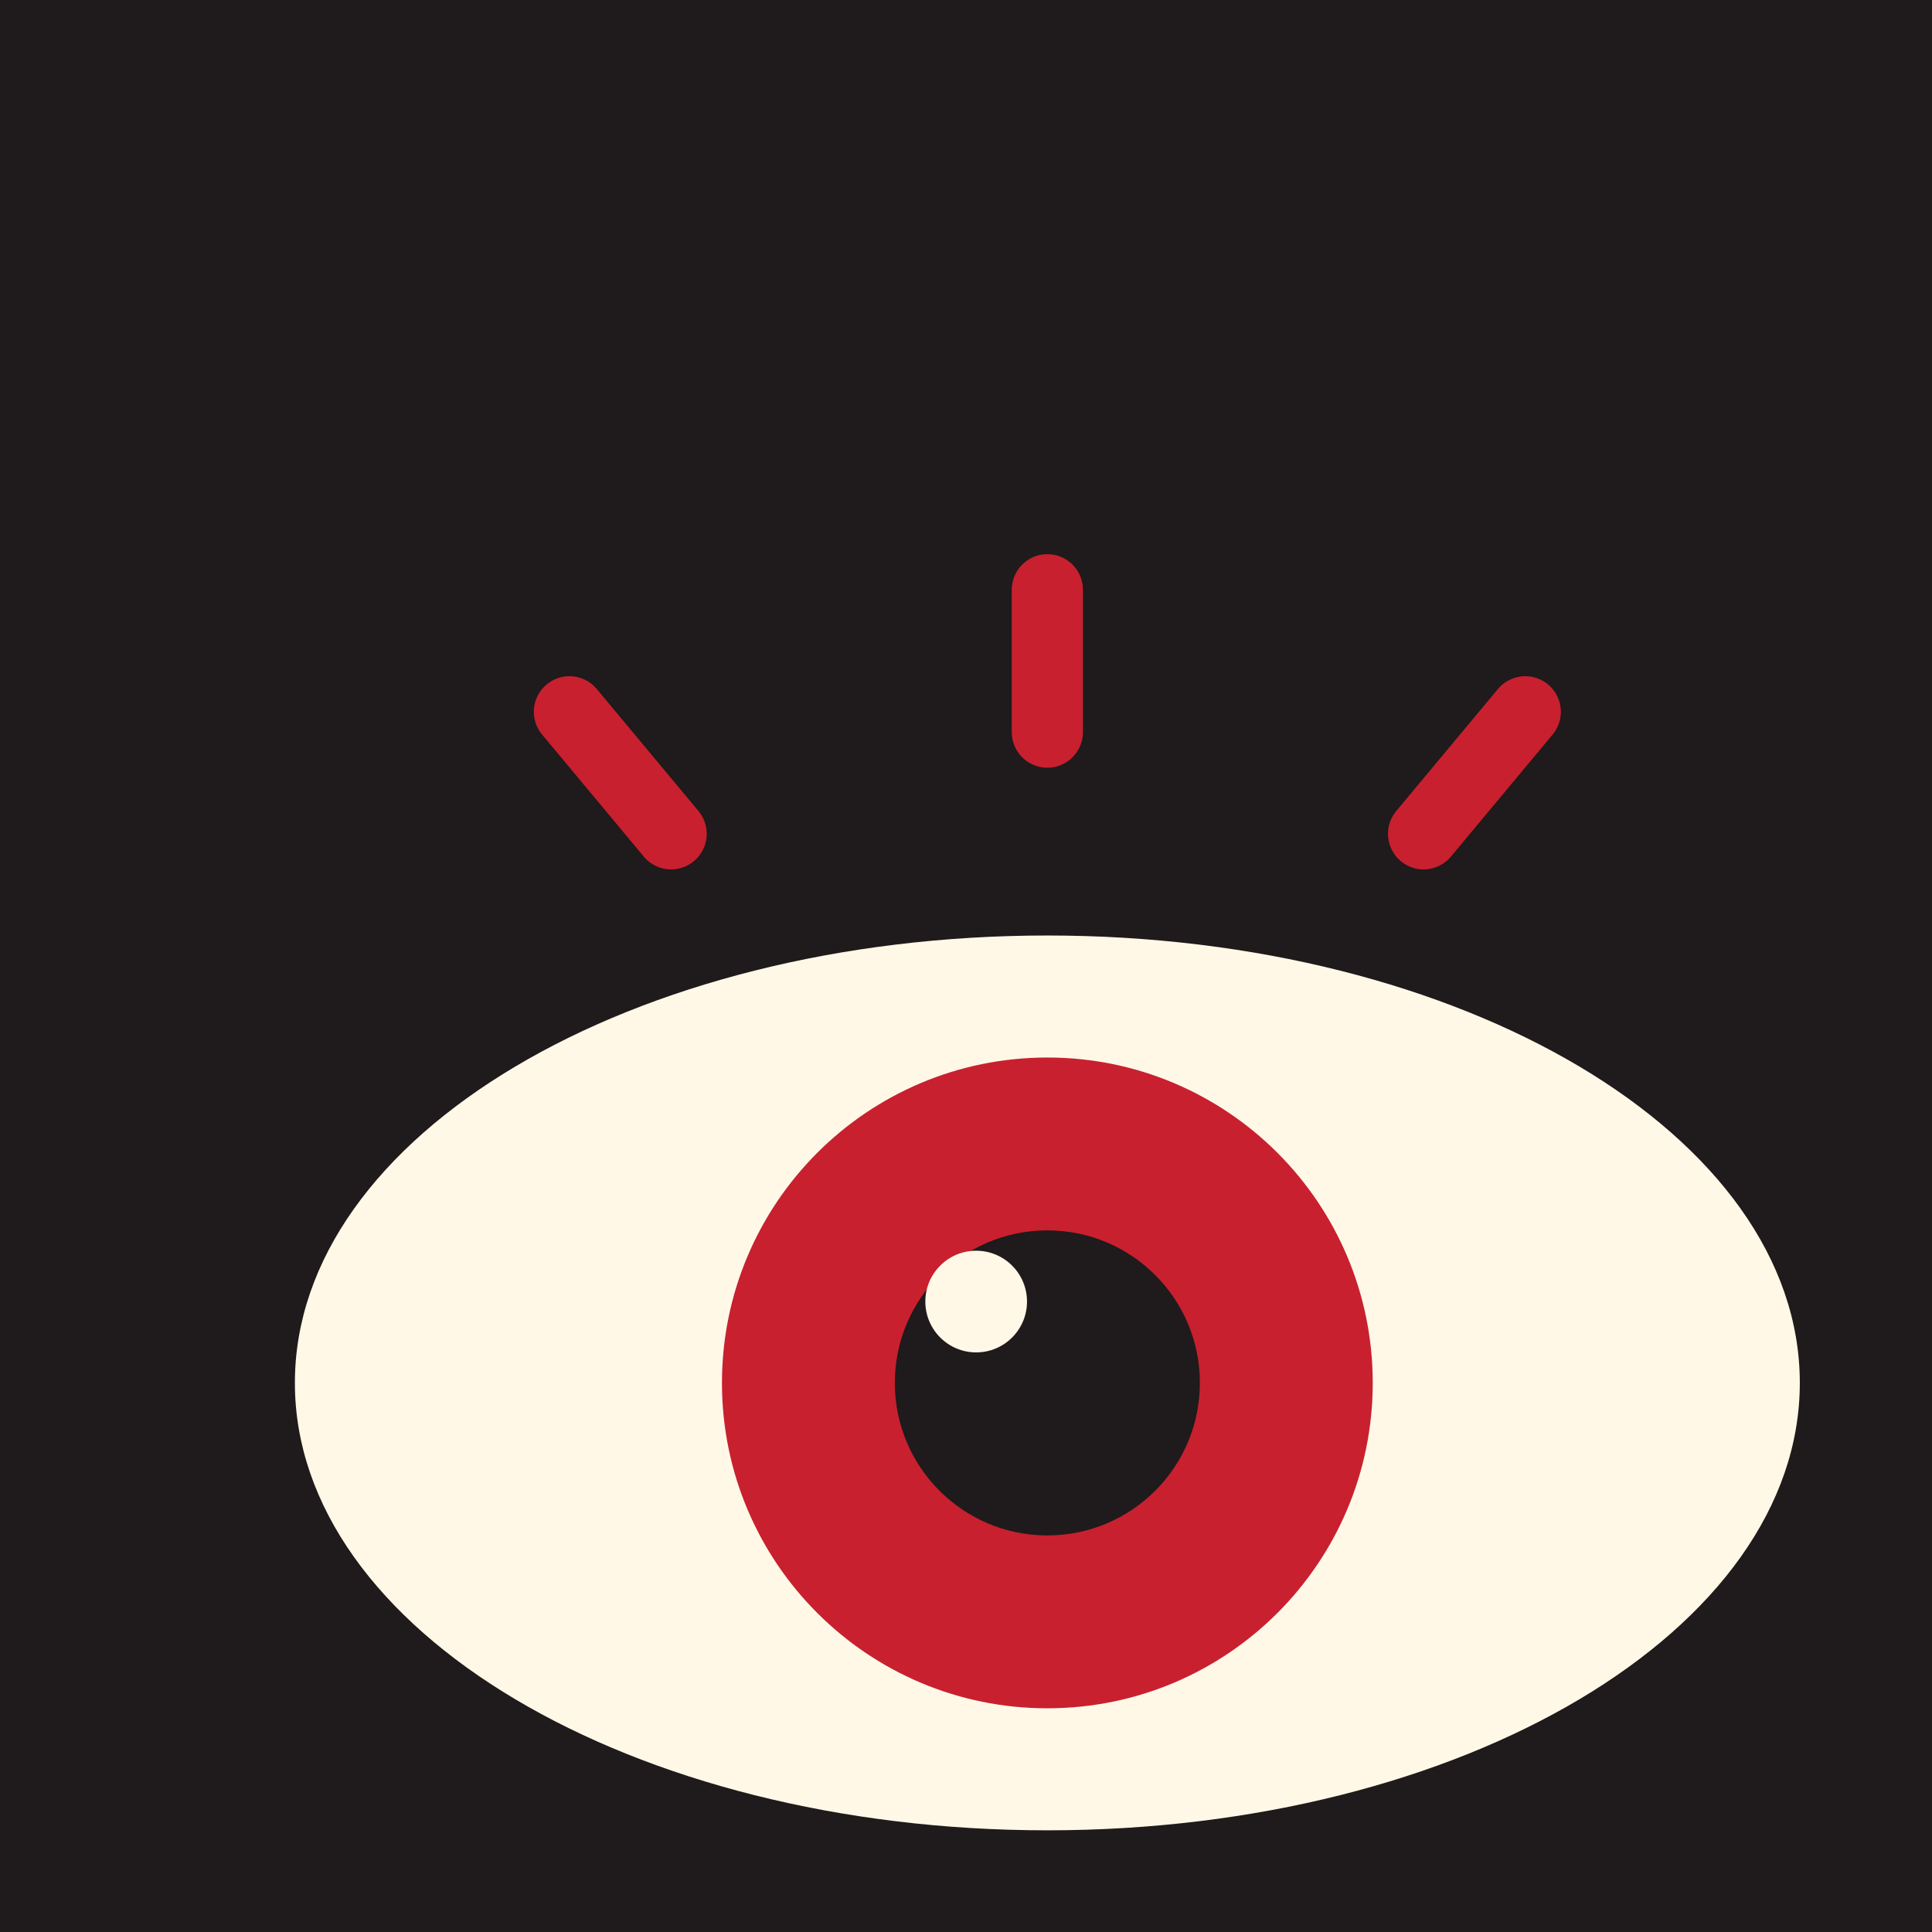
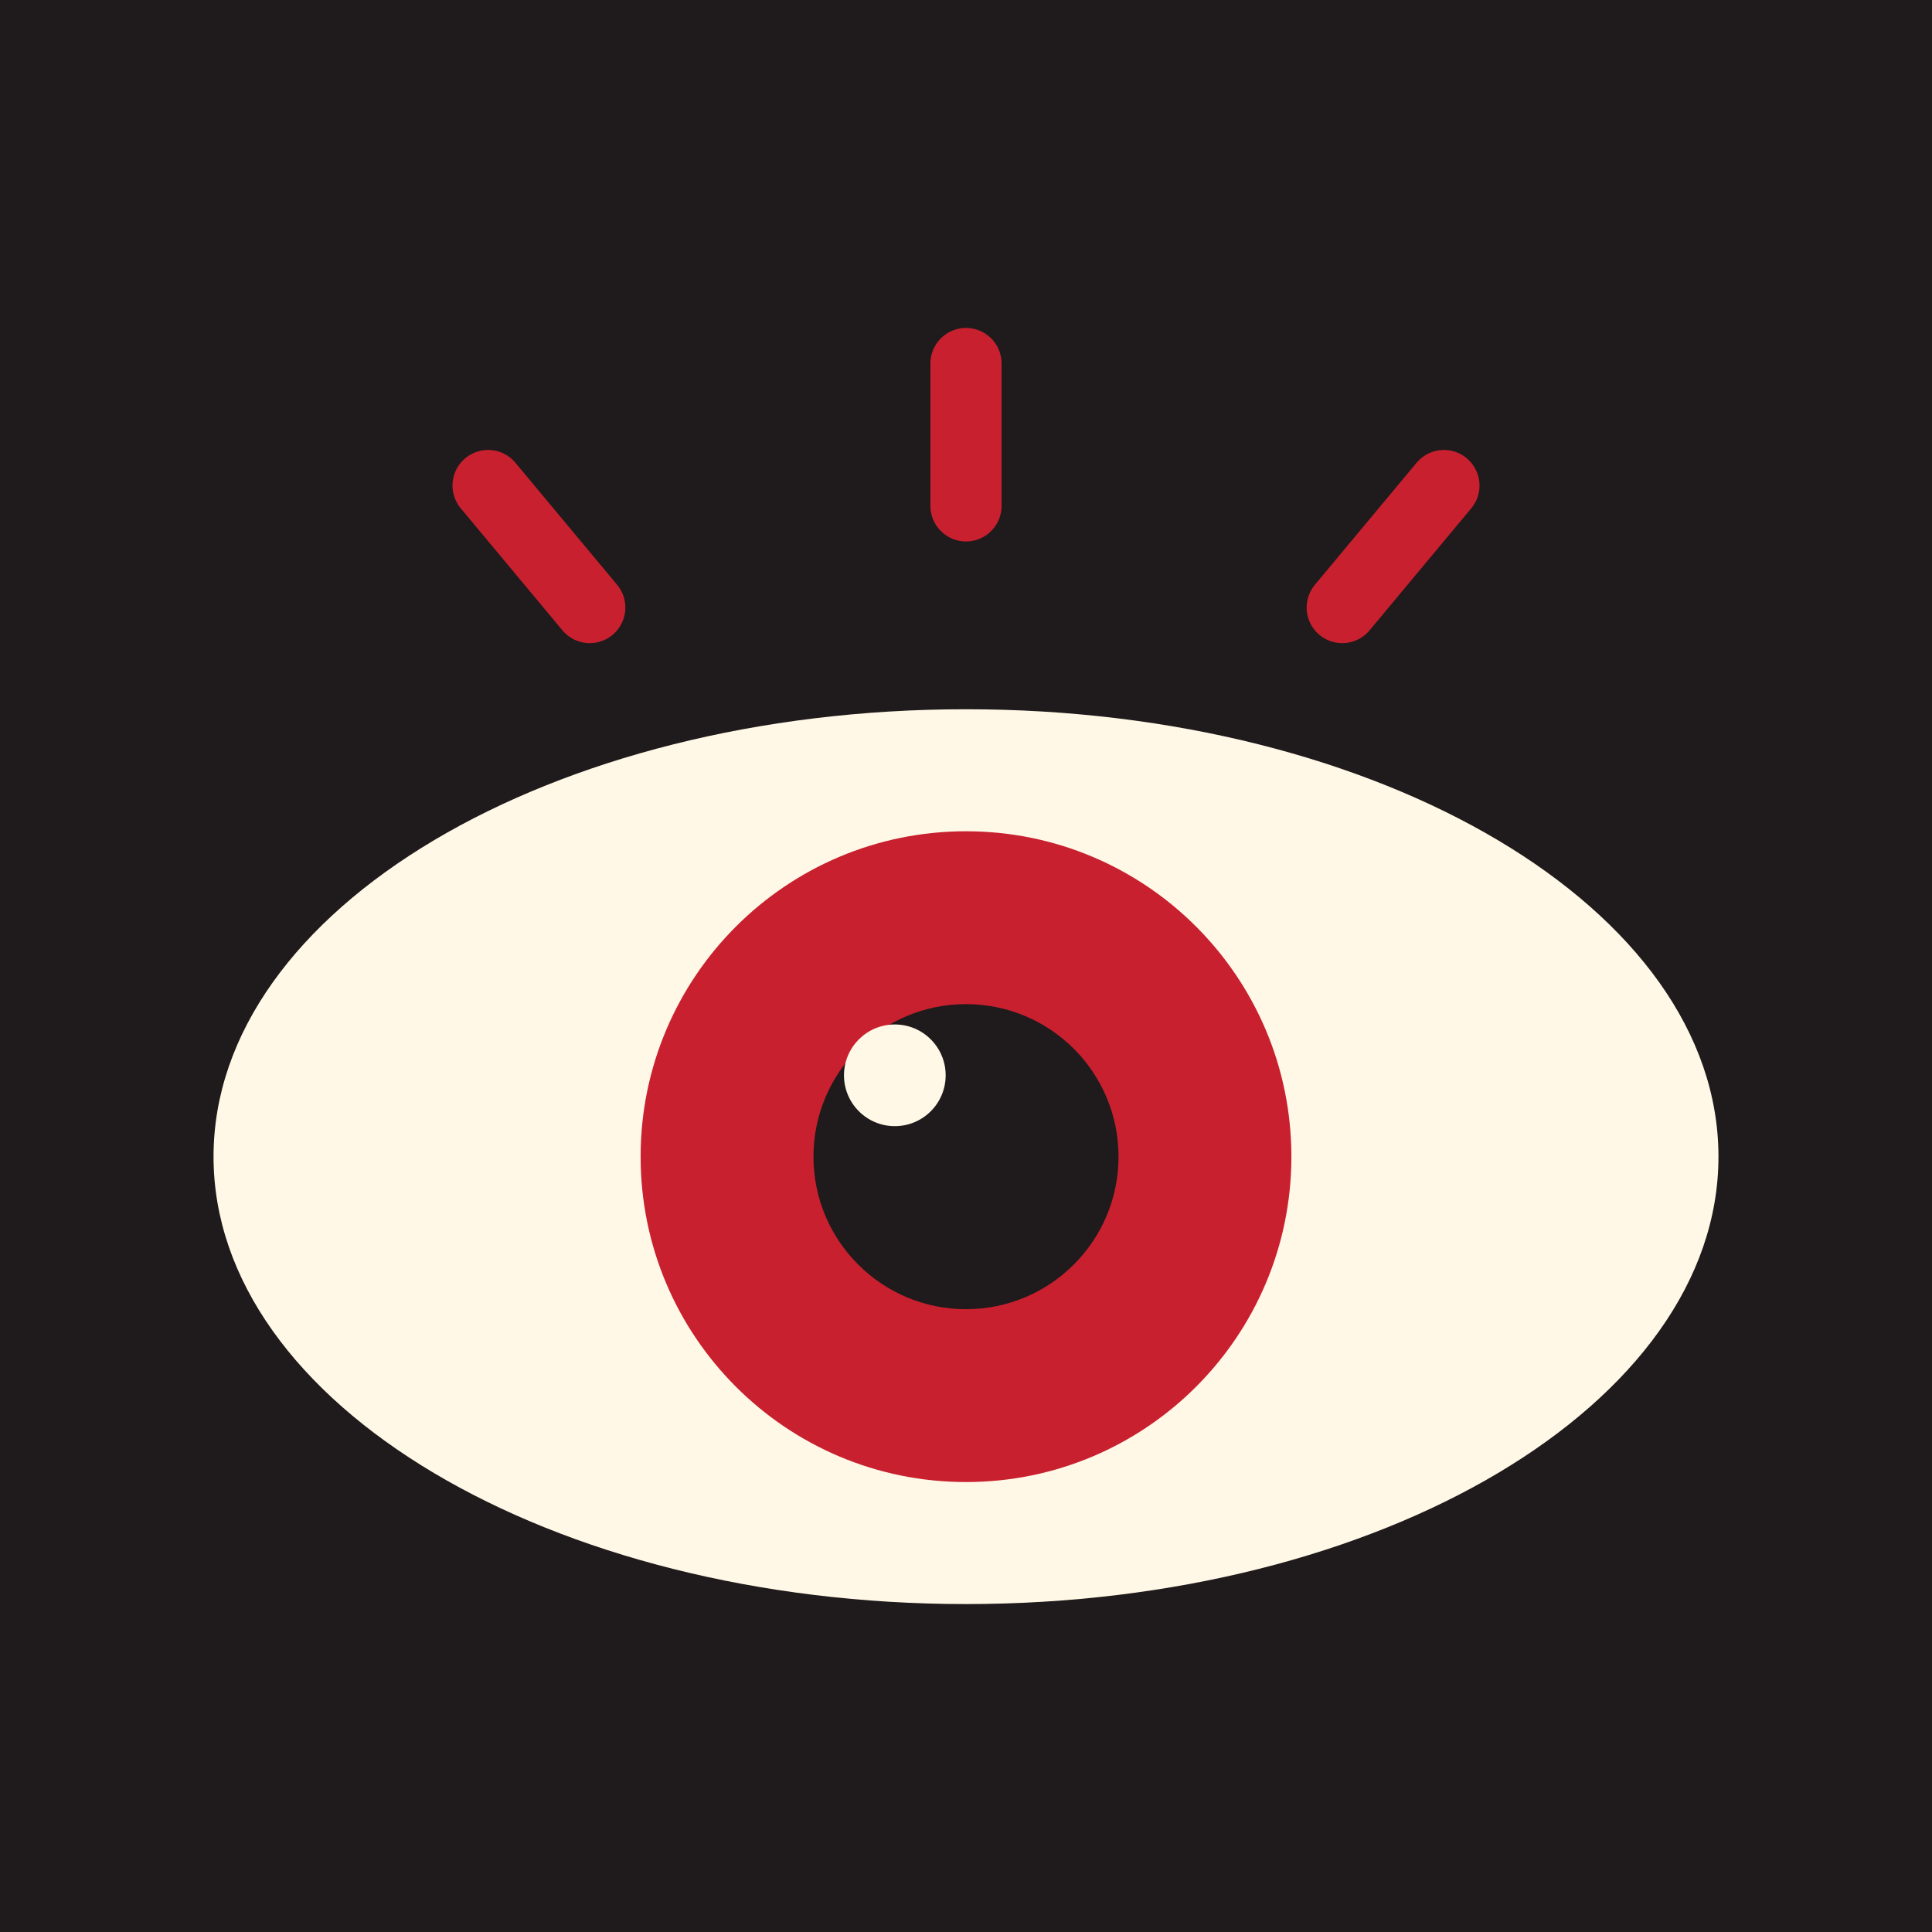
<svg xmlns="http://www.w3.org/2000/svg" width="512" height="512" viewBox="0 0 190 190">
  <rect width="190" height="190" fill="#1F1A1B" />
-   <ellipse cx="103" cy="136" rx="74" ry="44" fill="#FFF8E7" />
-   <circle cx="103" cy="136" r="32" fill="#C8202F" />
-   <circle cx="103" cy="136" r="15" fill="#1F1A1B" />
-   <circle cx="96" cy="128" r="5" fill="#FFF8E7" />
-   <path d="M103 72 L103 58 M66 82 L56 70 M140 82 L150 70" fill="none" stroke="#C8202F" stroke-width="7" stroke-linecap="round" />
+   <g transform="translate(-8 -22.25)">
+     <ellipse cx="103" cy="136" rx="74" ry="44" fill="#FFF8E7" />
+     <circle cx="103" cy="136" r="32" fill="#C8202F" />
+     <circle cx="103" cy="136" r="15" fill="#1F1A1B" />
+     <circle cx="96" cy="128" r="5" fill="#FFF8E7" />
+     <path d="M103 72 L103 58 M66 82 L56 70 M140 82 L150 70" fill="none" stroke="#C8202F" stroke-width="7" stroke-linecap="round" />
+   </g>
</svg>
